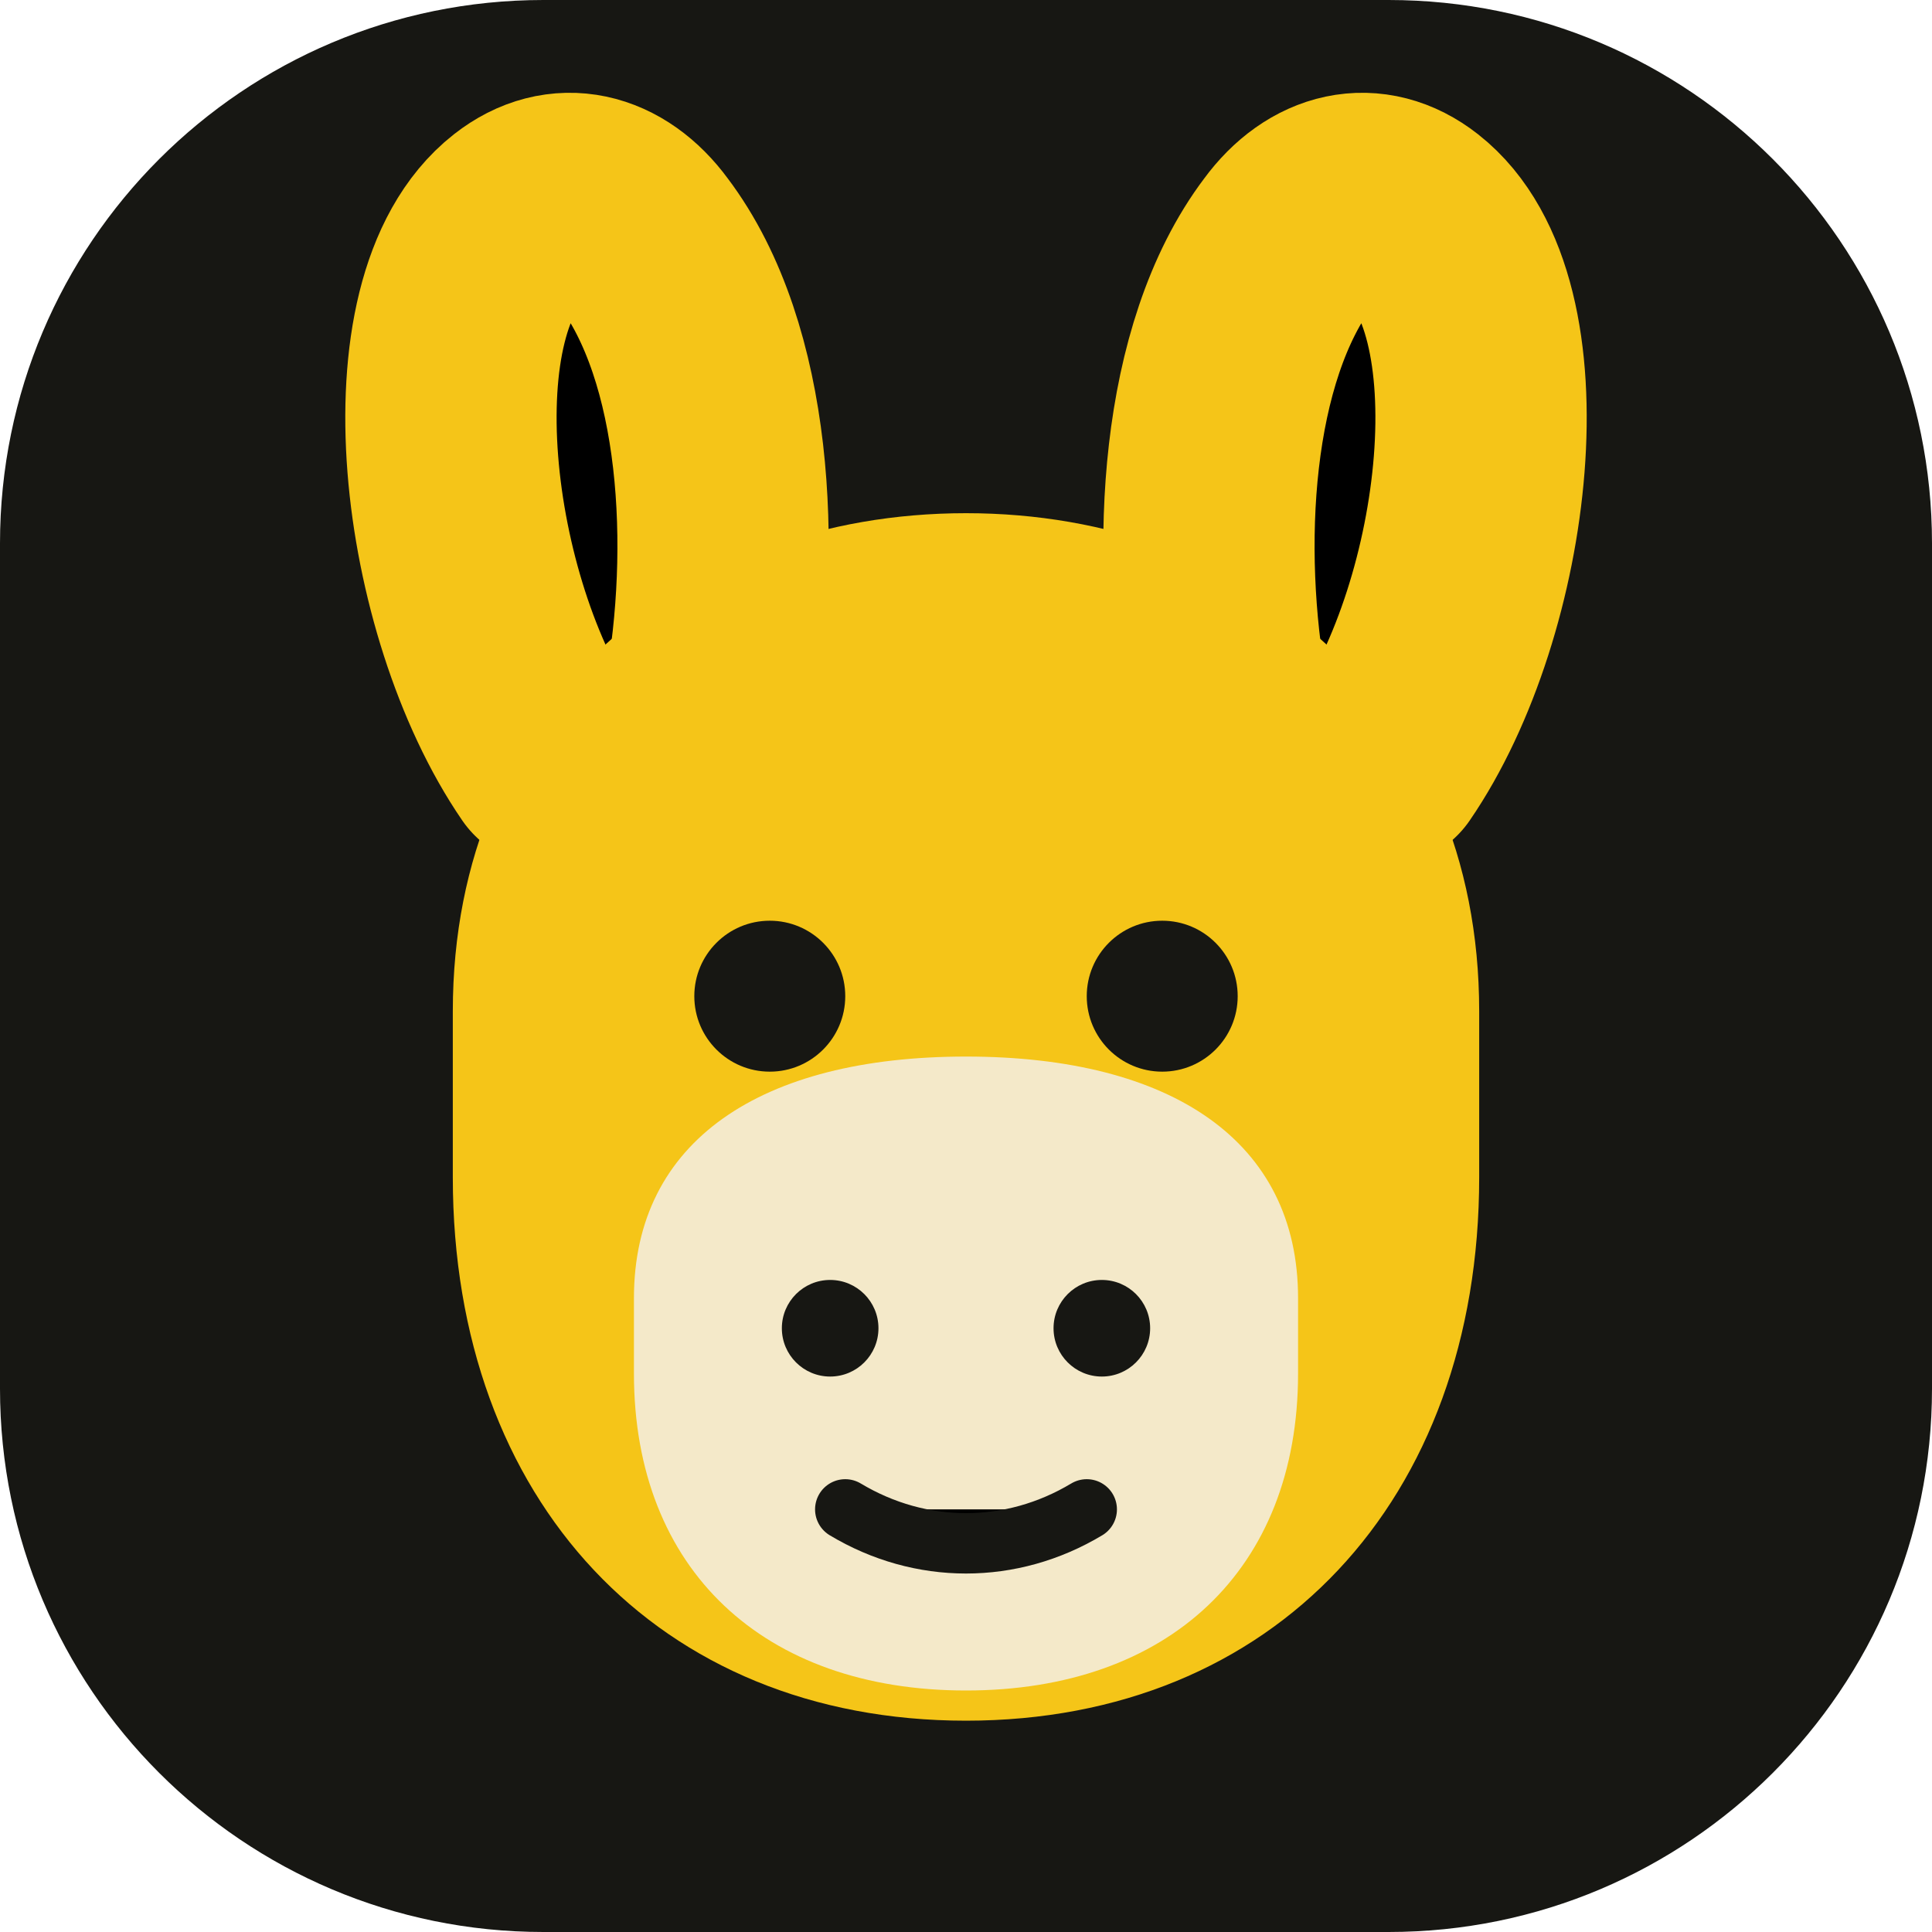
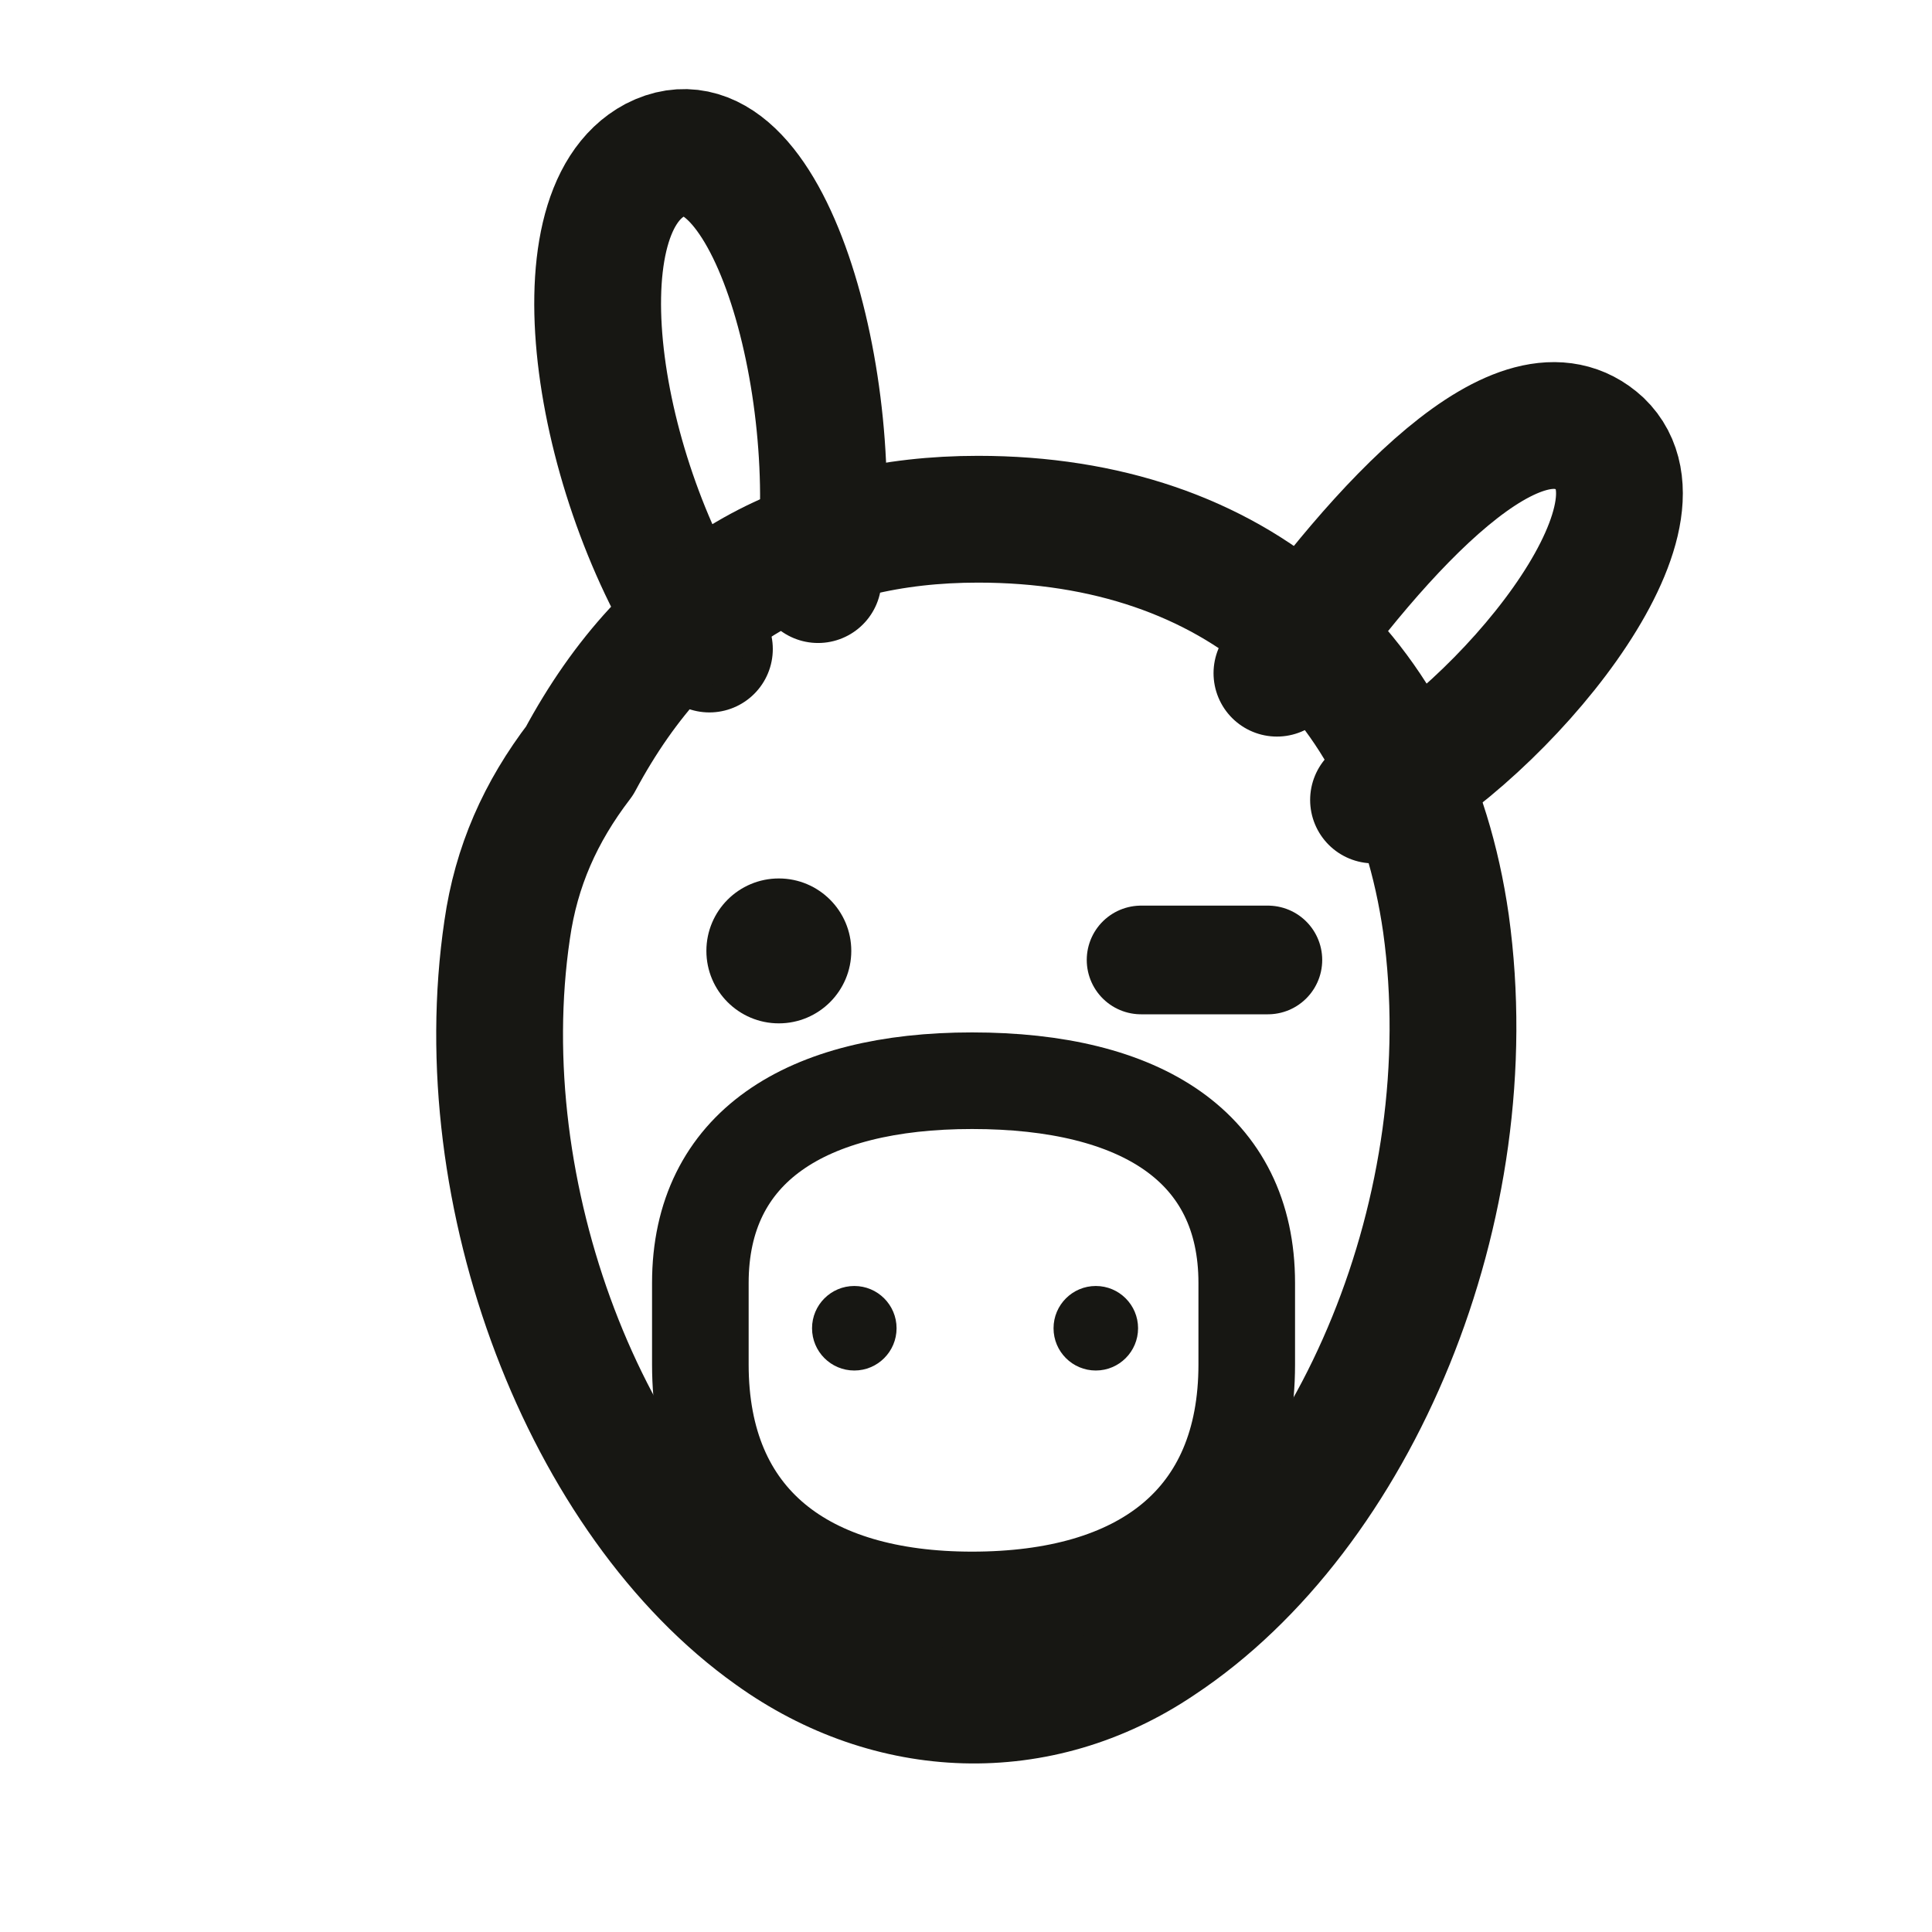
<svg xmlns="http://www.w3.org/2000/svg" viewBox="0 0 64 64" role="img" aria-labelledby="title desc">
-   <rect width="64" height="64" rx="18" fill="#171713" />
-   <path d="M18.2 25.2C14.7 20.1 13.5 10.1 17.2 7.2C18.6 6.1 20.2 6.5 21.3 8C24.1 11.7 24.4 18.2 23.5 23.2M45.8 25.2C49.3 20.1 50.5 10.1 46.8 7.2C45.4 6.1 43.8 6.5 42.7 8C39.9 11.7 39.6 18.2 40.5 23.2" stroke="#F5C518" stroke-width="7" stroke-linecap="round" />
-   <path d="M15 33.5C15 23.3 22.6 17 32 17C41.4 17 49 23.3 49 33.5V39C49 49.7 42.2 57 32 57C21.8 57 15 49.7 15 39V33.5Z" fill="#F5C518" />
-   <circle cx="25.5" cy="33" r="2.5" fill="#171713" />
-   <circle cx="38.5" cy="33" r="2.5" fill="#171713" />
-   <path d="M21 43C21 37.8 25.2 35 32 35C38.8 35 43 37.8 43 43V45.5C43 52 38.7 56 32 56C25.3 56 21 52 21 45.5V43Z" fill="#F4E9C9" />
-   <circle cx="27.5" cy="44" r="1.6" fill="#171713" />
-   <circle cx="36.5" cy="44" r="1.6" fill="#171713" />
-   <path d="M28 50C30.5 51.5 33.5 51.5 36 50" stroke="#171713" stroke-width="2" stroke-linecap="round" />
+   <path d="M23.5 21.5C19.8 16.2 18.3 7.1 21.7 5.3C25.4 3.4 28 12.8 27.1 19.2M42.3 22.3C45.7 17.5 50.4 12.3 53 14.7C55.6 17.2 49.8 24.2 45.5 26.5" fill="none" stroke="#171713" stroke-width="4.2" stroke-linecap="round" stroke-linejoin="round" />
+   <path d="M19.2 25.2C22.2 19.6 26.7 17.2 32.4 17.2C40.9 17.2 46.7 22.2 47.9 30.6C49.2 40 44.9 50.1 38.4 54.4C34.4 57.1 29.5 56.9 25.6 54.1C19.4 49.7 15.5 39.6 16.8 30.8C17.1 28.7 17.9 26.9 19.2 25.2Z" fill="none" stroke="#171713" stroke-width="4.2" stroke-linecap="round" stroke-linejoin="round" />
+   <circle cx="25.8" cy="31.5" r="2.4" fill="#171713" />
+   <path d="M37.8 31.8H42" stroke="#171713" stroke-width="3.6" stroke-linecap="round" />
+   <path d="M23.2 42.5C23.2 38 26.7 35.8 32.2 35.8C37.8 35.8 41.3 38 41.3 42.5V45.2C41.3 50.4 37.8 53 32.2 53C26.7 53 23.2 50.4 23.2 45.2V42.5Z" fill="none" stroke="#171713" stroke-width="3.2" />
+   <circle cx="28.3" cy="44" r="1.4" fill="#171713" />
+   <circle cx="36.3" cy="44" r="1.4" fill="#171713" />
</svg>
